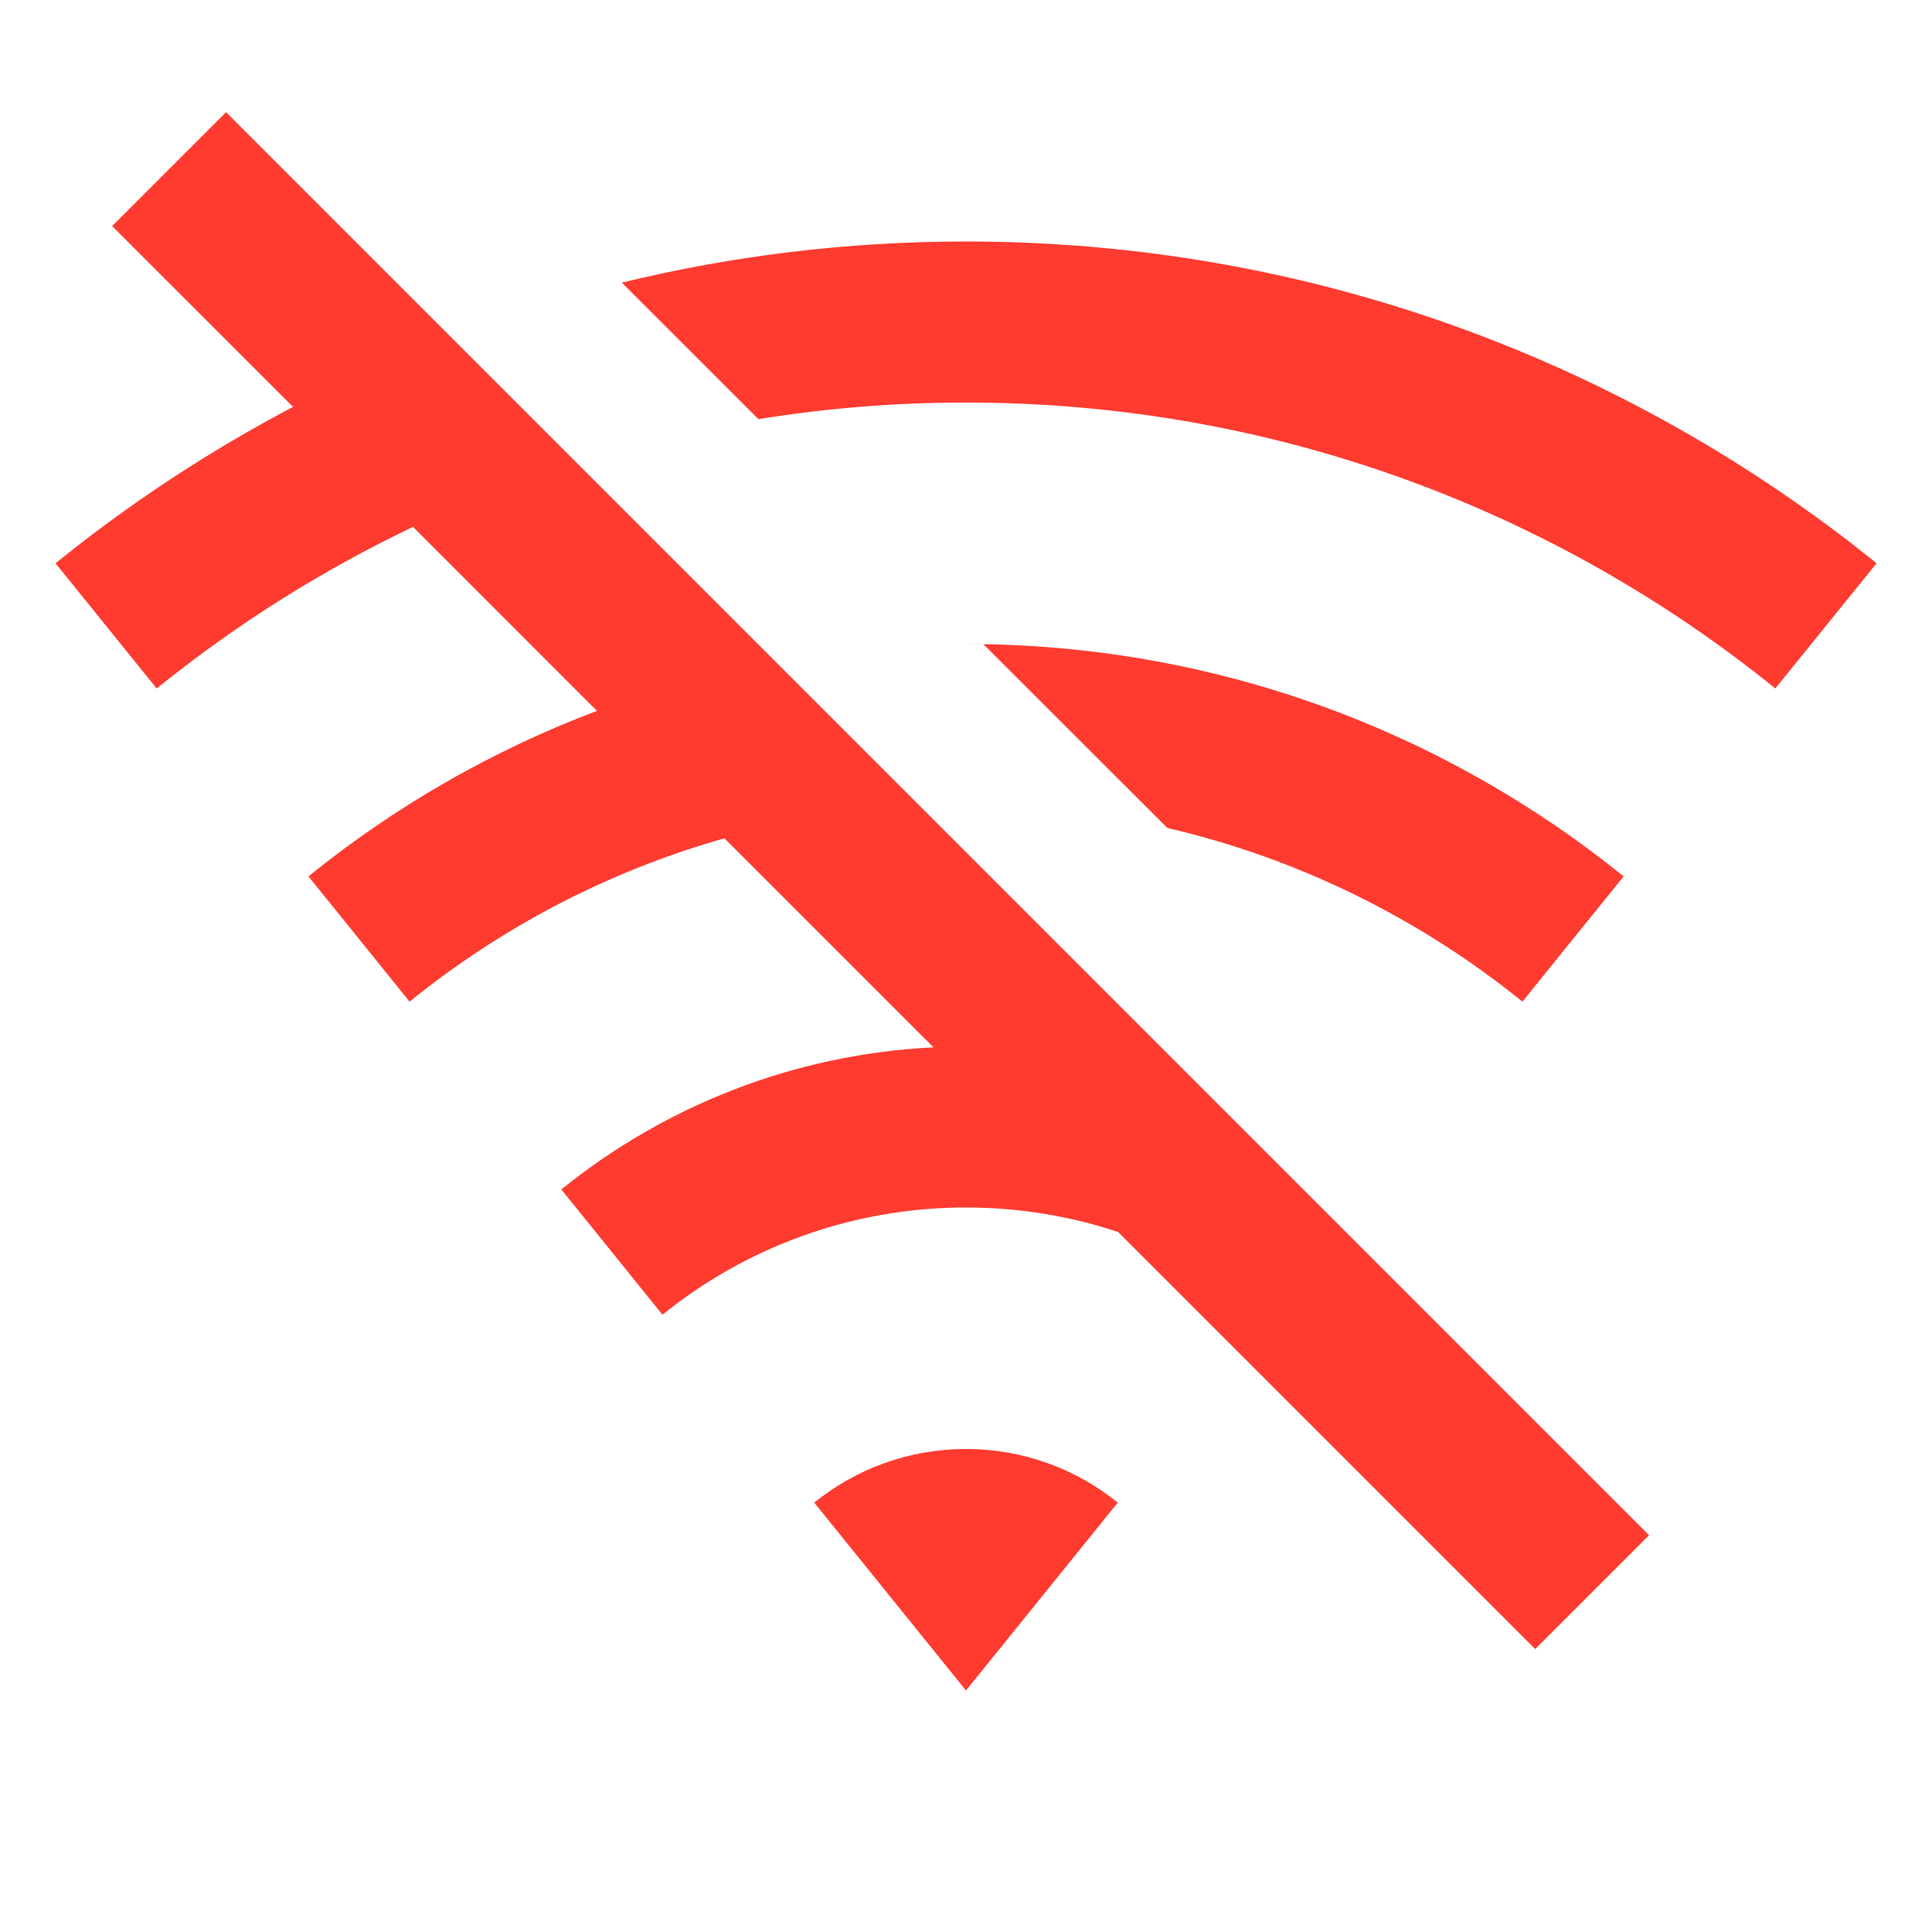
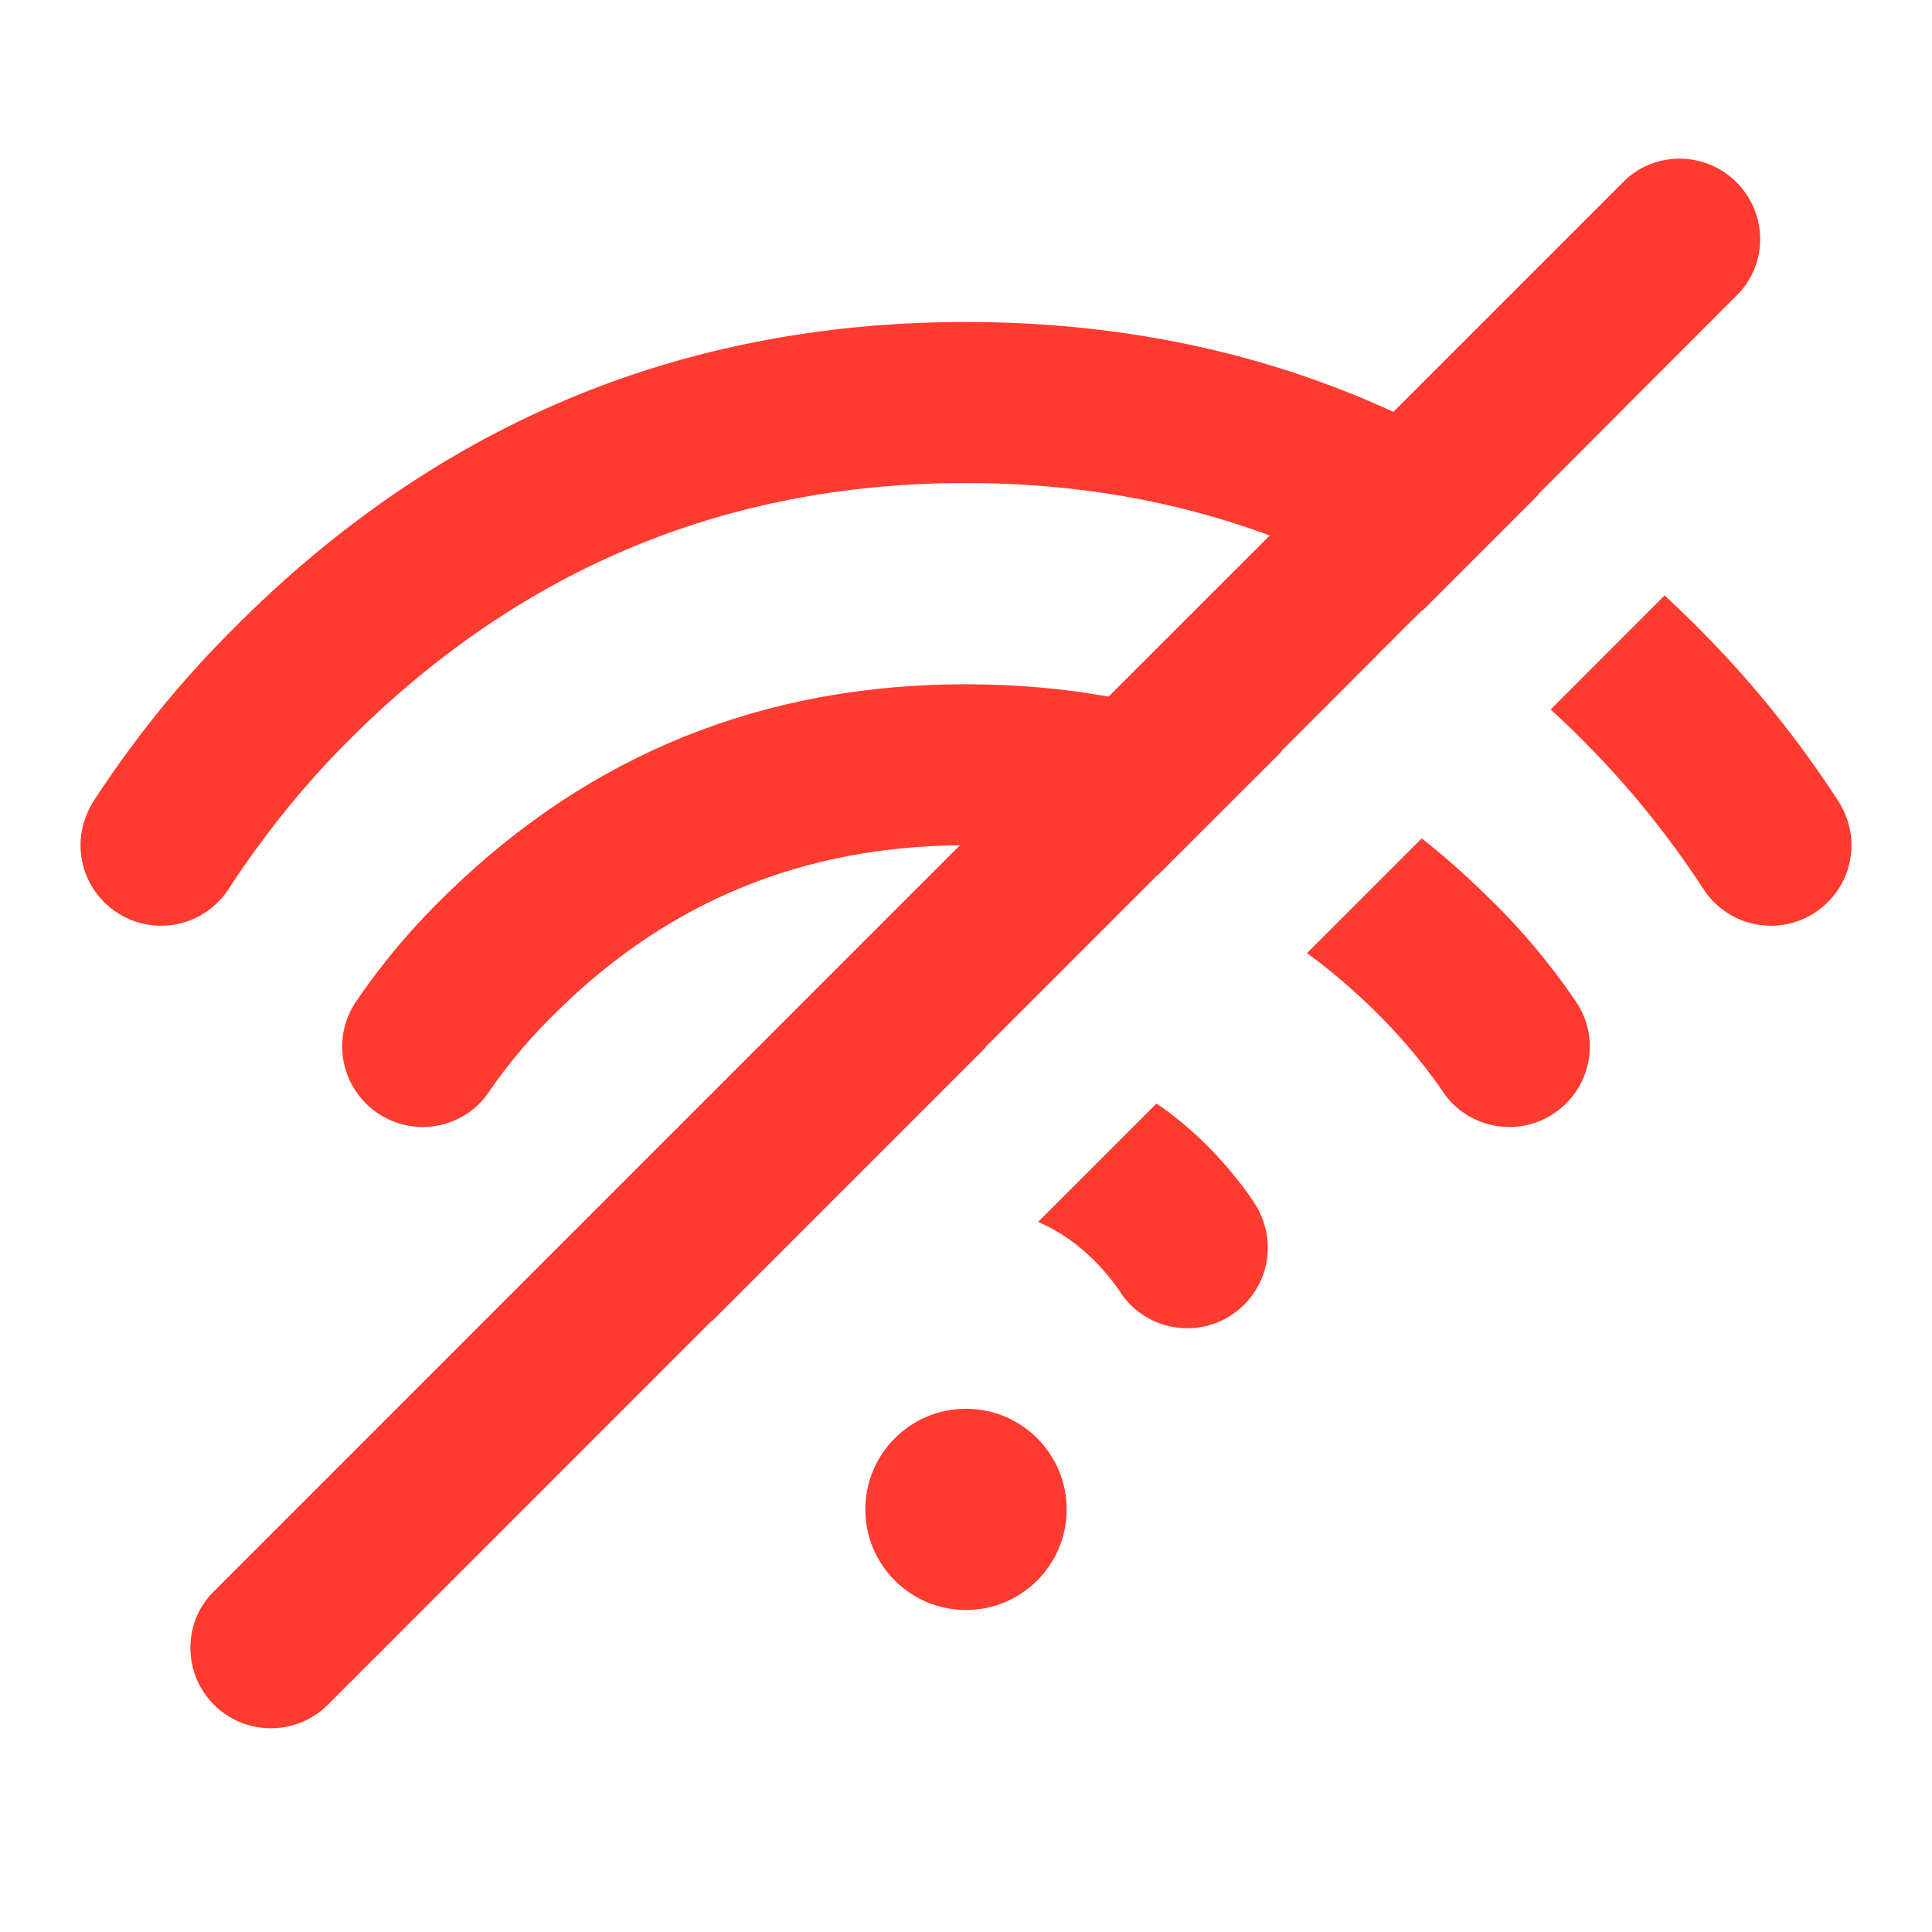
- <svg xmlns="http://www.w3.org/2000/svg" width="20" height="20" viewBox="0 0 20 20" fill="none">
-   <path d="M10 15C10.595 15 11.142 15.208 11.571 15.555L10 17.5L8.429 15.555C8.858 15.208 9.405 15 10 15ZM2.34 1.161L17.071 15.893L15.893 17.071L11.576 12.754C11.081 12.589 10.551 12.5 10 12.5C8.81 12.5 7.717 12.916 6.858 13.61L5.811 12.313C6.875 11.454 8.208 10.914 9.664 10.842L7.5 8.678C6.294 9.019 5.189 9.601 4.24 10.369L3.193 9.072C4.083 8.352 5.09 7.77 6.18 7.359L4.276 5.454C3.324 5.908 2.434 6.471 1.622 7.127L0.575 5.831C1.336 5.215 2.16 4.672 3.034 4.212L1.161 2.34L2.34 1.161ZM12.084 8.571L10.18 6.669L10 6.667C12.579 6.667 14.947 7.568 16.808 9.072L15.76 10.369C14.703 9.514 13.452 8.889 12.084 8.571ZM10 2.5C13.571 2.5 16.85 3.748 19.426 5.831L18.378 7.127C16.088 5.275 13.174 4.167 10 4.167C9.268 4.167 8.55 4.226 7.851 4.339L6.437 2.926C7.579 2.647 8.772 2.5 10 2.5Z" fill="#FF3B30">
+ <svg xmlns="http://www.w3.org/2000/svg" width="18" height="18" viewBox="0 0 18 18" fill="none">
+   <path d="M12.982 3.837L15.116 1.703L15.12 1.699C15.255 1.56 15.443 1.478 15.649 1.478C16.061 1.478 16.399 1.815 16.399 2.228C16.399 2.434 16.316 2.621 16.177 2.756L14.332 4.603C14.333 4.604 14.334 4.605 14.336 4.606L13.25 5.692C13.248 5.691 13.247 5.69 13.245 5.689L11.936 6.999C11.938 6.999 11.939 7 11.941 7.001L10.786 8.155C10.785 8.155 10.783 8.154 10.782 8.154L9.181 9.755C9.183 9.755 9.185 9.755 9.187 9.755L6.632 12.31C6.631 12.309 6.63 12.309 6.628 12.308L3.071 15.866C2.933 16.012 2.738 16.102 2.524 16.102C2.111 16.102 1.774 15.769 1.774 15.352C1.774 15.146 1.856 14.959 1.995 14.824L8.943 7.875C7.487 7.888 6.245 8.394 5.216 9.398C4.973 9.63 4.751 9.889 4.56 10.166C4.429 10.369 4.196 10.5 3.938 10.5C3.525 10.5 3.188 10.163 3.188 9.75C3.188 9.589 3.24 9.439 3.326 9.319C3.574 8.955 3.859 8.621 4.174 8.318C5.505 7.024 7.114 6.375 9 6.375C9.459 6.375 9.902 6.414 10.328 6.49L11.83 4.989C10.951 4.663 10.007 4.5 9 4.5C6.724 4.5 4.774 5.329 3.158 6.99C2.783 7.376 2.441 7.808 2.134 8.276C2.002 8.486 1.766 8.625 1.5 8.625C1.087 8.625 0.75 8.288 0.75 7.875C0.75 7.721 0.799 7.575 0.877 7.455C1.238 6.904 1.639 6.401 2.085 5.948C3.994 3.983 6.3 3 9 3C10.439 3 11.767 3.279 12.982 3.837ZM14.447 6.61C14.581 6.732 14.713 6.86 14.842 6.994C15.217 7.38 15.559 7.808 15.866 8.276C15.998 8.486 16.234 8.625 16.5 8.625C16.913 8.625 17.25 8.288 17.25 7.875C17.25 7.721 17.201 7.575 17.122 7.455C16.762 6.904 16.361 6.401 15.915 5.944C15.782 5.807 15.646 5.675 15.509 5.547L14.447 6.61ZM12.177 8.88C12.387 9.033 12.589 9.205 12.784 9.394C13.027 9.63 13.249 9.889 13.44 10.166C13.571 10.369 13.804 10.5 14.062 10.5C14.475 10.5 14.812 10.163 14.812 9.75C14.812 9.589 14.76 9.439 14.674 9.319C14.426 8.955 14.141 8.621 13.826 8.321C13.638 8.138 13.445 7.968 13.246 7.811L12.177 8.88ZM9.672 11.384C9.87 11.47 10.051 11.596 10.215 11.764C10.297 11.85 10.369 11.936 10.429 12.026C10.56 12.236 10.796 12.375 11.062 12.375C11.475 12.375 11.812 12.038 11.812 11.625C11.812 11.471 11.764 11.325 11.685 11.205C11.576 11.04 11.441 10.875 11.287 10.714C11.126 10.548 10.955 10.404 10.775 10.281L9.672 11.384ZM9 13.125C8.482 13.125 8.062 13.545 8.062 14.063C8.062 14.58 8.482 15 9 15C9.518 15 9.938 14.58 9.938 14.063C9.938 13.545 9.518 13.125 9 13.125Z" fill-rule="evenodd" fill="#FF3B30">
</path>
</svg>
